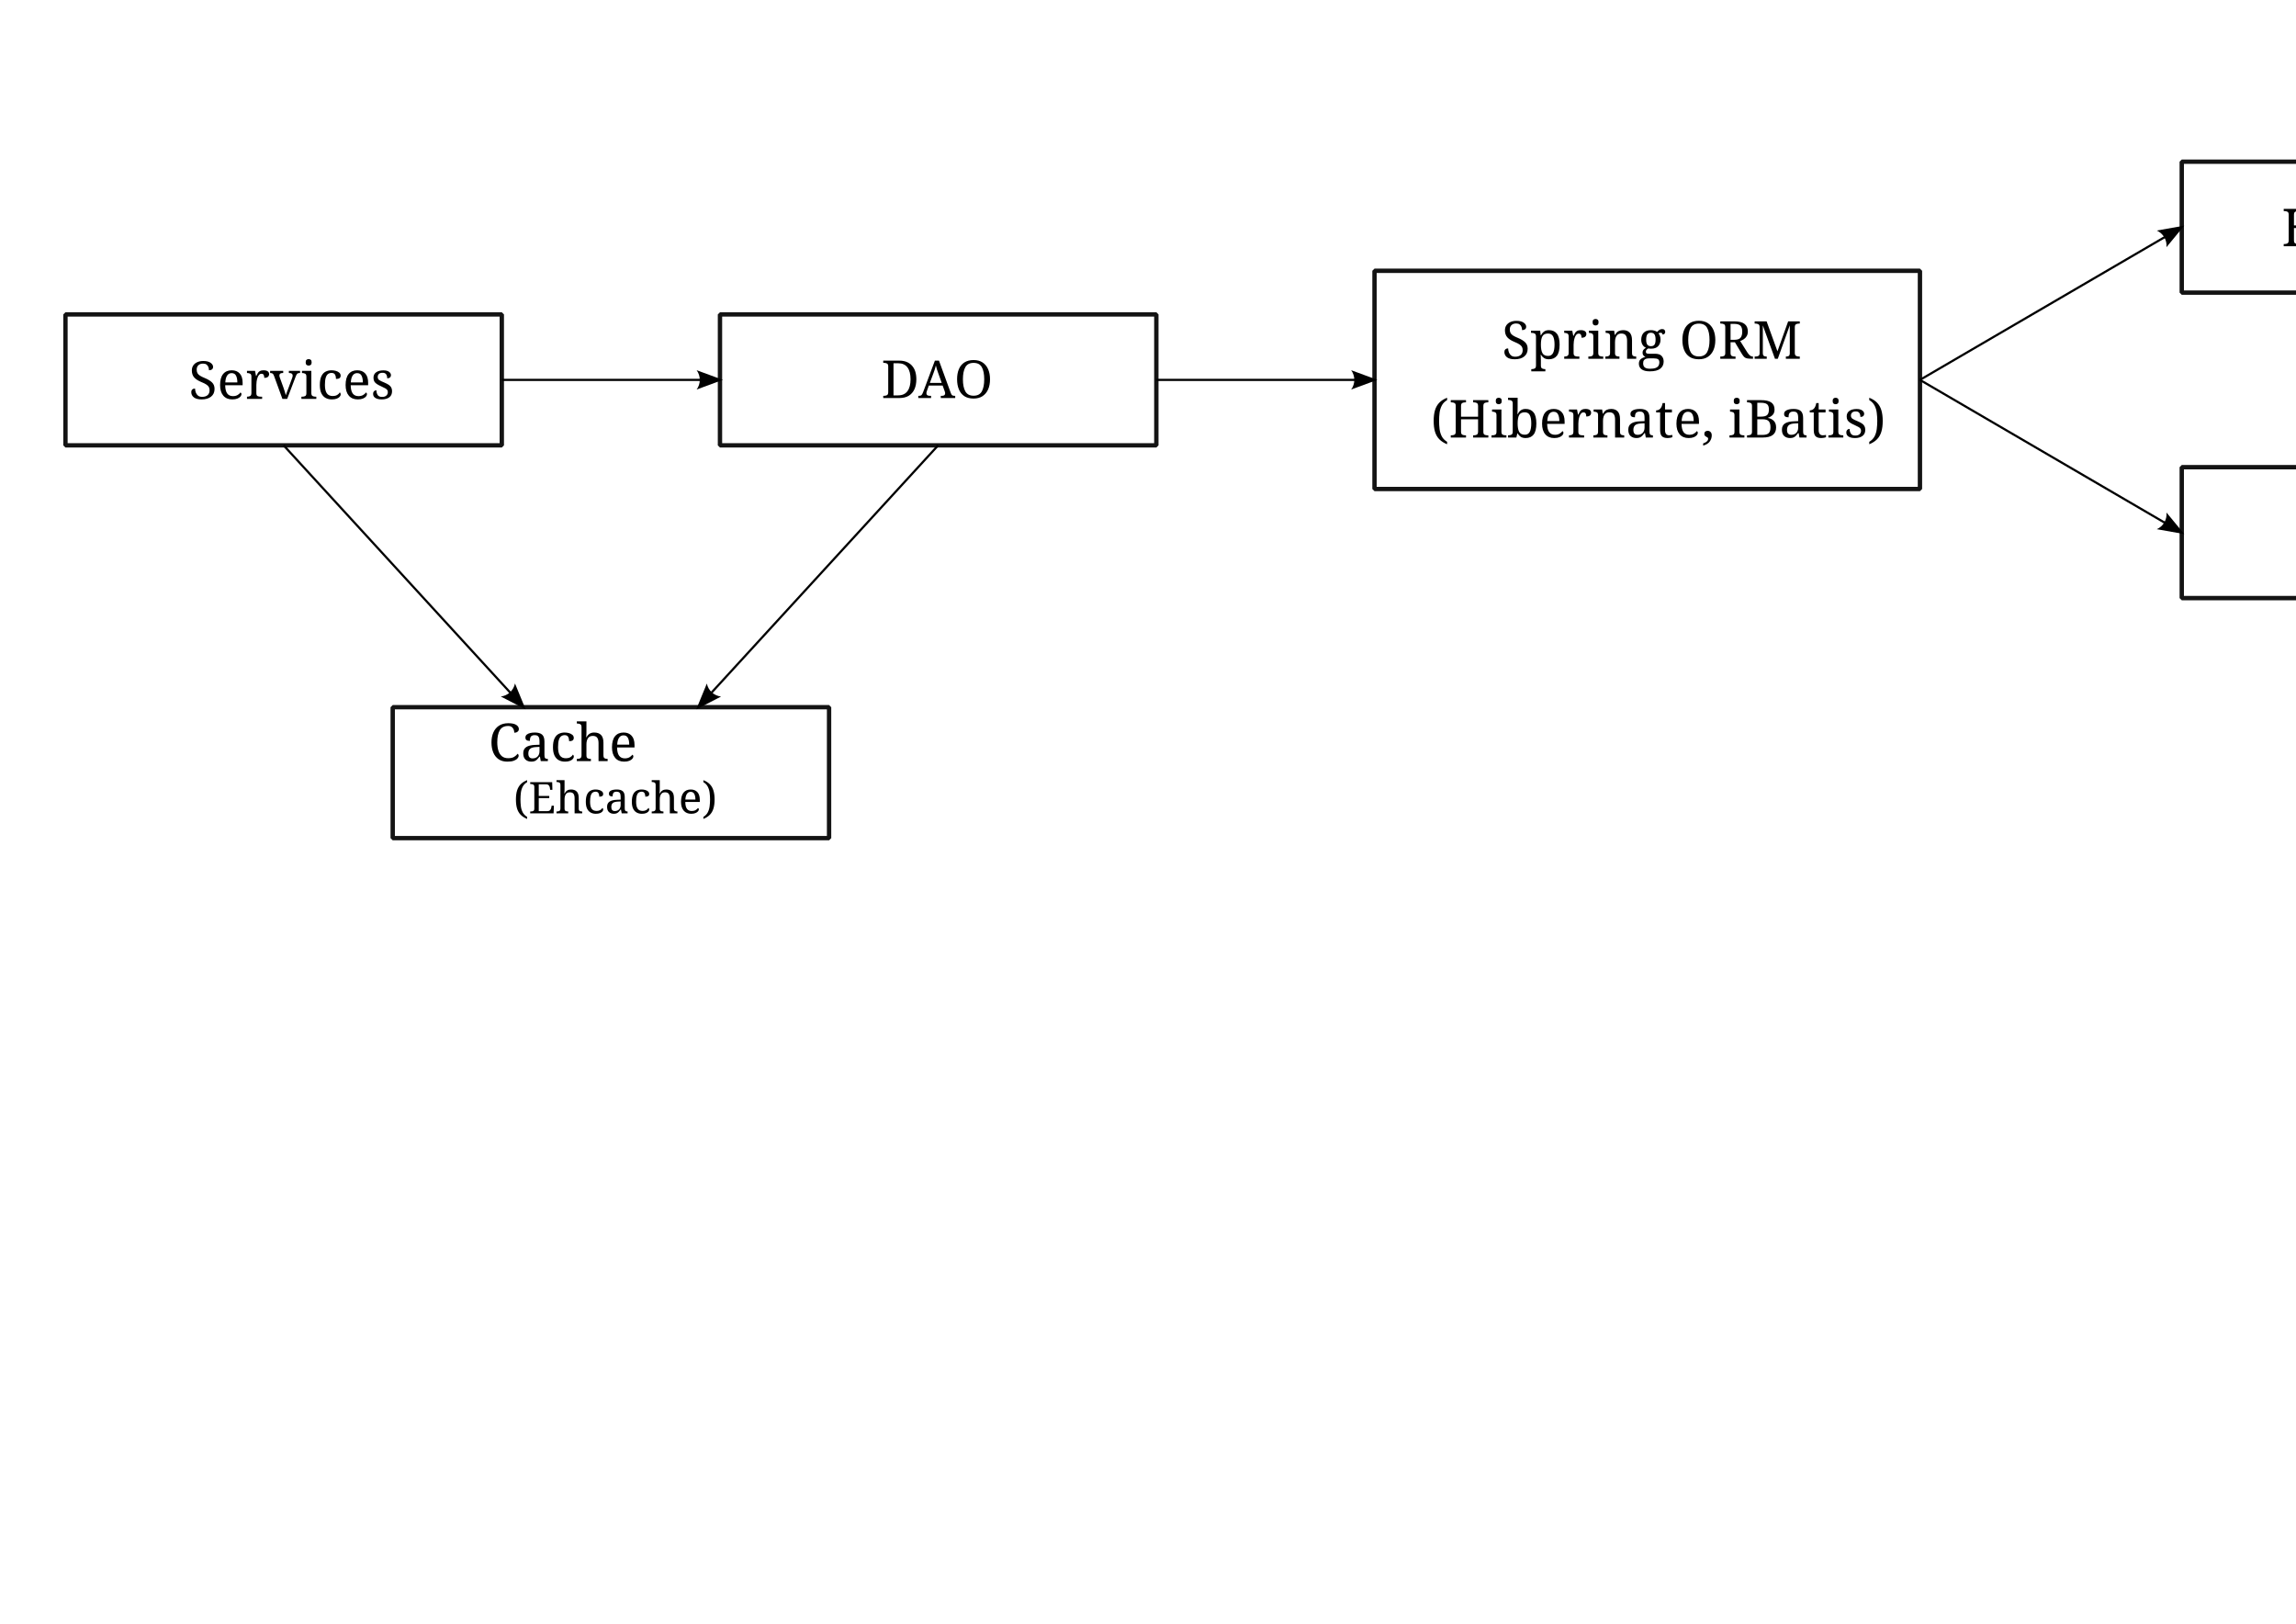
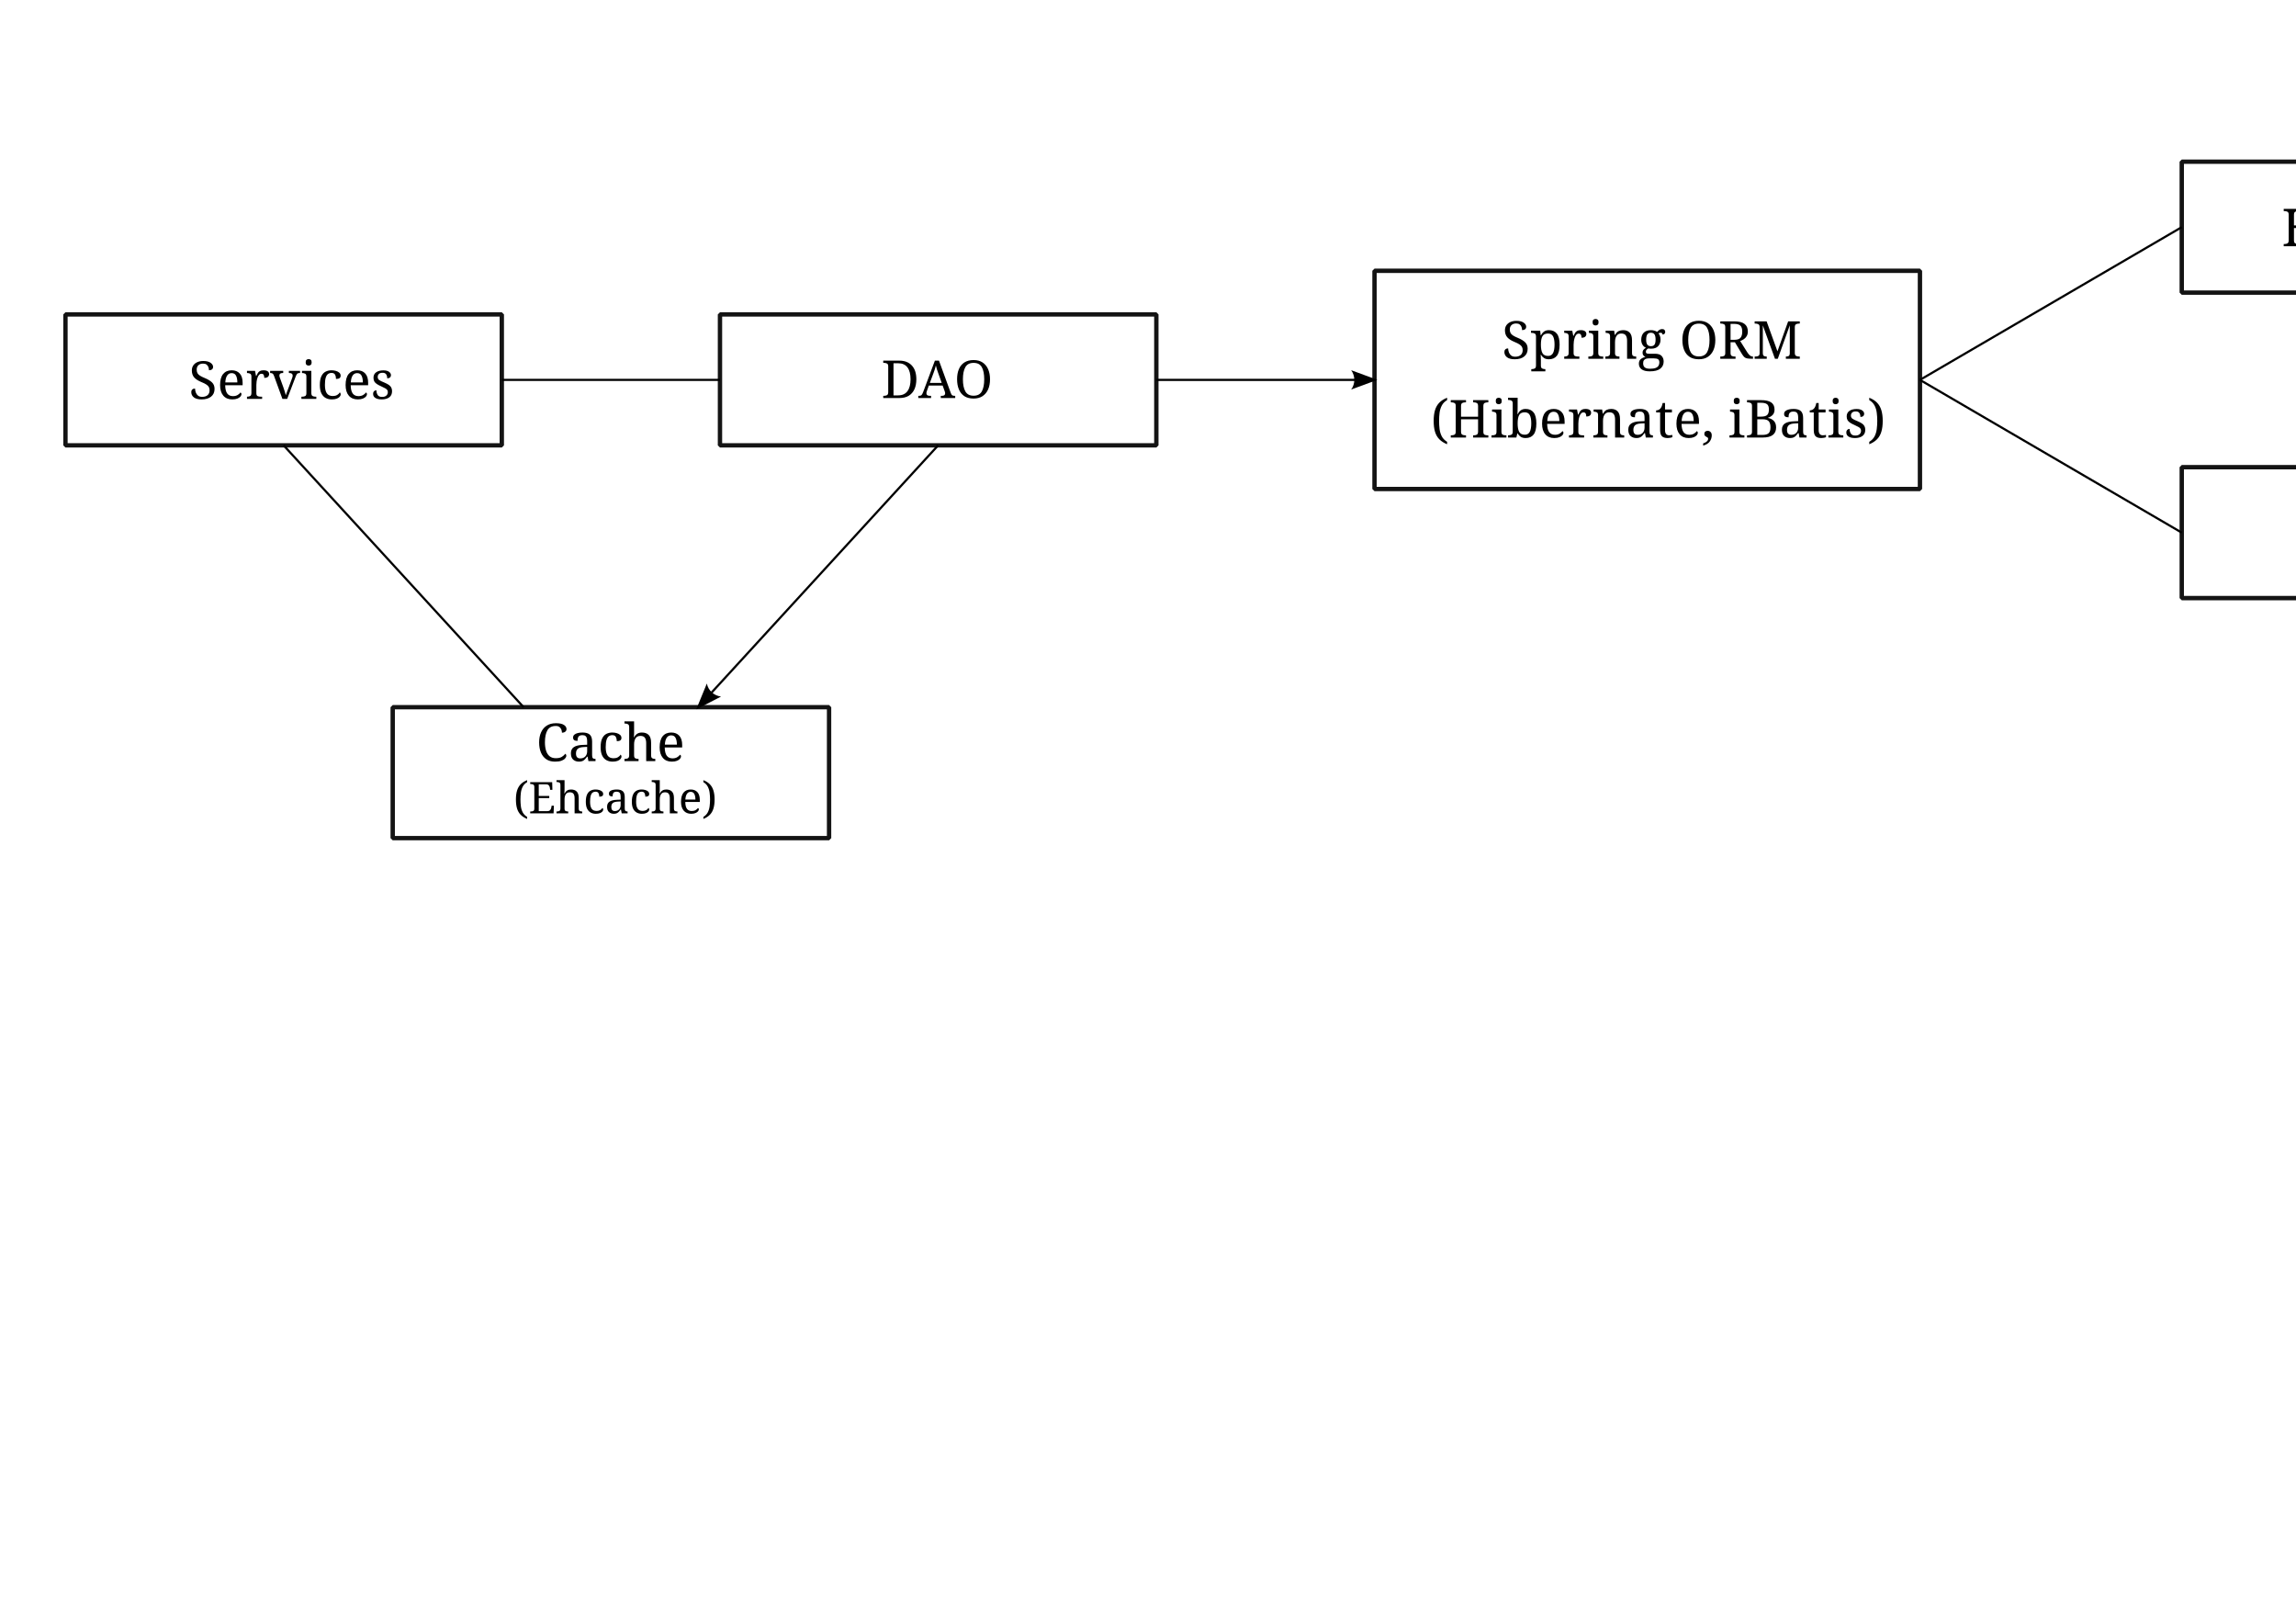
- <svg xmlns="http://www.w3.org/2000/svg" width="1052.362" height="744.094" id="svg7546" version="1.1">
-   <defs id="defs7548">
-     <marker orient="auto" refY="0.0" refX="0.0" id="Arrow2Lend" style="overflow:visible;">
-       <path id="path3799" style="font-size:12.0;fill-rule:evenodd;stroke-width:0.625;stroke-linejoin:round;" d="M 8.719,4.034 L -2.207,0.016 L 8.719,-4.002 C 6.973,-1.63 6.983,1.616 8.719,4.034 z " transform="scale(1.1) rotate(180) translate(1,0)" />
+ <svg xmlns="http://www.w3.org/2000/svg" width="1052.362" height="744.094">
+   <defs>
+     <marker orient="auto" id="a" overflow="visible">
+       <path d="M-10.69-4.437L1.328-.017l-12.018 4.42c1.92-2.61 1.91-6.18 0-8.84z" font-size="12" fill-rule="evenodd" stroke-width=".625" stroke-linejoin="round" />
    </marker>
  </defs>
-   <g id="layer1" transform="translate(0,-308.2677)">
-     <g id="g9315">
-       <g id="g8169">
-         <text xml:space="preserve" style="font-size:24px;font-style:normal;font-variant:normal;font-weight:normal;font-stretch:normal;line-height:125%;letter-spacing:0px;word-spacing:0px;fill:#000000;fill-opacity:1;stroke:none;font-family:Georgia;-inkscape-font-specification:Georgia" x="86.512" y="491.069" id="text8165">
-           <tspan id="tspan8167" x="86.512" y="491.069">Services</tspan>
-         </text>
-       </g>
-       <rect style="fill:none;stroke:#141414;stroke-width:2;stroke-miterlimit:0;stroke-opacity:1;stroke-dasharray:none" id="rect7655" width="200" height="60" x="30" y="452.362" />
-     </g>
-     <g id="g8243" transform="translate(10,-1.9531262e-7)">
-       <rect style="fill:none;stroke:#141414;stroke-width:2;stroke-miterlimit:0;stroke-opacity:1;stroke-dasharray:none" id="rect8176" width="200" height="60" x="320" y="452.362" />
-       <text xml:space="preserve" style="font-size:24px;font-style:normal;font-variant:normal;font-weight:normal;font-stretch:normal;line-height:125%;letter-spacing:0px;word-spacing:0px;fill:#000000;fill-opacity:1;stroke:none;font-family:Georgia;-inkscape-font-specification:Georgia" x="393.926" y="490.677" id="text8178">
-         <tspan id="tspan8180" x="393.926" y="490.677">DAO</tspan>
+   <text style="line-height:125%;-inkscape-font-specification:Georgia" x="86.512" y="491.069" font-size="24" letter-spacing="0" word-spacing="0" font-family="Georgia" transform="translate(0 -308.268)">
+     <tspan x="86.512" y="491.069">Services</tspan>
+   </text>
+   <path fill="none" stroke="#141414" stroke-width="2" stroke-miterlimit="0" d="M30 144.094h200v60H30zM330 144.094h200v60H330z" />
+   <text style="line-height:125%;-inkscape-font-specification:Georgia" x="393.926" y="490.677" font-size="24" letter-spacing="0" word-spacing="0" font-family="Georgia" transform="translate(10 -308.268)">
+     <tspan x="393.926" y="490.677">DAO</tspan>
+   </text>
+   <path fill="none" stroke="#141414" stroke-width="2" stroke-miterlimit="0" d="M180 324.094h200v60H180z" />
+   <text style="text-align:center;line-height:125%;-inkscape-font-specification:Georgia" x="279.801" y="657.069" font-size="24" letter-spacing="0" word-spacing="0" text-anchor="middle" font-family="Georgia" transform="translate(0 -308.268)">
+     <tspan x="279.801" y="657.069">Cache</tspan>
+   </text>
+   <text style="line-height:125%;-inkscape-font-specification:Georgia" x="235.332" y="680.992" font-size="20" letter-spacing="0" word-spacing="0" font-family="Georgia" transform="translate(0 -308.268)">
+     <tspan x="235.332" y="680.992">(Ehcache)</tspan>
+   </text>
+   <path d="M230 482.362h100M130 512.362l110 120M430 512.362l-110 120" fill="none" stroke="#000" marker-end="url(#a)" transform="translate(0 -308.268)" />
+   <path fill="none" stroke="#141414" stroke-width="2" stroke-miterlimit="0" d="M630 124.094h250v100H630z" />
+   <text style="line-height:125%;-inkscape-font-specification:Georgia" x="688.367" y="472.677" font-size="24" letter-spacing="0" word-spacing="0" font-family="Georgia" transform="translate(0 -308.268)">
+     <tspan x="688.367" y="472.677">Spring ORM</tspan>
+   </text>
+   <text y="508.778" x="655.742" style="line-height:125%;-inkscape-font-specification:Georgia" font-size="24" letter-spacing="0" word-spacing="0" font-family="Georgia" transform="translate(0 -308.268)">
+     <tspan y="508.778" x="655.742">(Hibernate, iBatis)</tspan>
+   </text>
+   <path d="M530 482.362h100" fill="none" stroke="#000" marker-end="url(#a)" transform="translate(0 -308.268)" />
+   <text y="491.122" x="75.824" style="line-height:125%;-inkscape-font-specification:Georgia" font-size="24" letter-spacing="0" word-spacing="0" font-family="Georgia" transform="translate(970 -378.268)">
+     <tspan y="491.122" x="75.824">Hibernate</tspan>
+   </text>
+   <path fill="none" stroke="#141414" stroke-width="2" stroke-miterlimit="0" d="M1000 74.094h200v60h-200z" />
+   <text style="line-height:125%;-inkscape-font-specification:Georgia" x="99.936" y="491.087" font-size="24" letter-spacing="0" word-spacing="0" font-family="Georgia" transform="translate(970 -238.268)">
+     <tspan x="99.936" y="491.087">iBatis</tspan>
+   </text>
+   <path fill="none" stroke="#141414" stroke-width="2" stroke-miterlimit="0" d="M1000 214.094h200v60h-200z" />
+   <text y="491.122" x="80.699" style="line-height:125%;-inkscape-font-specification:Georgia" font-size="24" letter-spacing="0" word-spacing="0" font-family="Georgia" transform="translate(1290 -308.268)">
+     <tspan y="491.122" x="80.699">Database</tspan>
+   </text>
+   <path fill="none" stroke="#141414" stroke-width="2" stroke-miterlimit="0" d="M1320 144.094h200v60h-200z" />
+   <path d="M880 482.362l120-70M880 482.362l120 70M1200 412.178l120 70M1200 552.516l120-70" fill="none" stroke="#000" marker-end="url(#a)" transform="translate(0 -308.268)" />
+   <g>
+     <path fill="none" stroke="#141414" stroke-width="2" stroke-miterlimit="0" d="M990-135.906h220v120H990z" />
+     <g letter-spacing="0" word-spacing="0" text-anchor="middle" font-family="Georgia">
+       <text style="text-align:center;line-height:125%;-inkscape-font-specification:Georgia" x="167.022" y="477.069" font-size="24" transform="translate(932.778 -569.967)">
+         <tspan x="167.022" y="477.069">Cache</tspan>
+       </text>
+       <text style="text-align:center;line-height:125%;-inkscape-font-specification:Georgia" x="166.768" y="500.992" font-size="20" transform="translate(932.778 -569.967)">
+         <tspan x="166.768" y="500.992">(Ehcache - Second</tspan>
+         <tspan x="166.768" y="525.992">level cache)</tspan>
      </text>
    </g>
-     <g id="g9853">
-       <rect style="fill:none;stroke:#141414;stroke-width:2;stroke-miterlimit:0;stroke-opacity:1;stroke-dasharray:none" id="rect8189" width="200" height="60" x="180" y="632.362" />
-       <text xml:space="preserve" style="font-size:24px;font-style:normal;font-variant:normal;font-weight:normal;font-stretch:normal;text-align:center;line-height:125%;letter-spacing:0px;word-spacing:0px;text-anchor:middle;fill:#000000;fill-opacity:1;stroke:none;font-family:Georgia;-inkscape-font-specification:Georgia" x="279.801" y="657.069" id="text8191">
-         <tspan x="279.801" y="657.069" id="tspan8195">Cache</tspan>
-       </text>
-       <text xml:space="preserve" style="font-size:20px;font-style:normal;font-variant:normal;font-weight:normal;font-stretch:normal;line-height:125%;letter-spacing:0px;word-spacing:0px;fill:#000000;fill-opacity:1;stroke:none;font-family:Georgia;-inkscape-font-specification:Georgia" x="235.332" y="680.992" id="text8199">
-         <tspan id="tspan8201" x="235.332" y="680.992">(Ehcache)</tspan>
-       </text>
-     </g>
-     <path style="fill:none;stroke:#000000;stroke-width:1px;stroke-linecap:butt;stroke-linejoin:miter;stroke-opacity:1;marker-end:url(#Arrow2Lend)" d="m 230,482.362 100,0" id="path8261" />
-     <path style="fill:none;stroke:#000000;stroke-width:1px;stroke-linecap:butt;stroke-linejoin:miter;stroke-opacity:1;marker-end:url(#Arrow2Lend)" d="m 130,512.362 110,120" id="path8447" />
-     <path id="path8449" d="m 430,512.362 -110,120" style="fill:none;stroke:#000000;stroke-width:1px;stroke-linecap:butt;stroke-linejoin:miter;stroke-opacity:1;marker-end:url(#Arrow2Lend)" />
-     <g id="g9790">
-       <rect y="432.362" x="630" height="100" width="250" id="rect9294" style="fill:none;stroke:#141414;stroke-width:2;stroke-miterlimit:0;stroke-opacity:1;stroke-dasharray:none" />
-     </g>
-     <text xml:space="preserve" style="font-size:24px;font-style:normal;font-variant:normal;font-weight:normal;font-stretch:normal;line-height:125%;letter-spacing:0px;word-spacing:0px;fill:#000000;fill-opacity:1;stroke:none;font-family:Georgia;-inkscape-font-specification:Georgia" x="688.367" y="472.677" id="text9296">
-       <tspan id="tspan9298" x="688.367" y="472.677">Spring ORM</tspan>
-     </text>
-     <text id="text9302" y="508.778" x="655.742" style="font-size:24px;font-style:normal;font-variant:normal;font-weight:normal;font-stretch:normal;line-height:125%;letter-spacing:0px;word-spacing:0px;fill:#000000;fill-opacity:1;stroke:none;font-family:Georgia;-inkscape-font-specification:Georgia" xml:space="preserve">
-       <tspan y="508.778" x="655.742" id="tspan9304">(Hibernate, iBatis)</tspan>
-     </text>
-     <path id="path9300" d="m 530,482.362 100,0" style="fill:none;stroke:#000000;stroke-width:1px;stroke-linecap:butt;stroke-linejoin:miter;stroke-opacity:1;marker-end:url(#Arrow2Lend)" />
-     <g id="g9321" transform="translate(970,-70)">
-       <g id="g9323">
-         <text id="text9325" y="491.122" x="75.824" style="font-size:24px;font-style:normal;font-variant:normal;font-weight:normal;font-stretch:normal;line-height:125%;letter-spacing:0px;word-spacing:0px;fill:#000000;fill-opacity:1;stroke:none;font-family:Georgia;-inkscape-font-specification:Georgia" xml:space="preserve">
-           <tspan y="491.122" x="75.824" id="tspan9327">Hibernate</tspan>
-         </text>
-       </g>
-       <rect y="452.362" x="30" height="60" width="200" id="rect9329" style="fill:none;stroke:#141414;stroke-width:2;stroke-miterlimit:0;stroke-opacity:1;stroke-dasharray:none" />
-     </g>
-     <g transform="translate(970,70)" id="g9331">
-       <g id="g9333">
-         <text xml:space="preserve" style="font-size:24px;font-style:normal;font-variant:normal;font-weight:normal;font-stretch:normal;line-height:125%;letter-spacing:0px;word-spacing:0px;fill:#000000;fill-opacity:1;stroke:none;font-family:Georgia;-inkscape-font-specification:Georgia" x="99.936" y="491.087" id="text9335">
-           <tspan id="tspan9337" x="99.936" y="491.087">iBatis</tspan>
-         </text>
-       </g>
-       <rect style="fill:none;stroke:#141414;stroke-width:2;stroke-miterlimit:0;stroke-opacity:1;stroke-dasharray:none" id="rect9339" width="200" height="60" x="30" y="452.362" />
-     </g>
-     <g id="g9345" transform="translate(1300,-1.9531262e-7)" />
-     <g transform="translate(1290,-1.9531262e-7)" id="g9355">
-       <g id="g9843">
-         <text id="text9347" y="491.122" x="80.699" style="font-size:24px;font-style:normal;font-variant:normal;font-weight:normal;font-stretch:normal;line-height:125%;letter-spacing:0px;word-spacing:0px;fill:#000000;fill-opacity:1;stroke:none;font-family:Georgia;-inkscape-font-specification:Georgia" xml:space="preserve">
-           <tspan y="491.122" x="80.699" id="tspan9349">Database</tspan>
-         </text>
-         <rect y="452.362" x="30" height="60" width="200" id="rect9351" style="fill:none;stroke:#141414;stroke-width:2;stroke-miterlimit:0;stroke-opacity:1;stroke-dasharray:none" />
-       </g>
-     </g>
-     <path id="path9360" d="m 880,482.362 120,-70" style="fill:none;stroke:#000000;stroke-width:1px;stroke-linecap:butt;stroke-linejoin:miter;stroke-opacity:1;marker-end:url(#Arrow2Lend)" />
-     <path style="fill:none;stroke:#000000;stroke-width:1px;stroke-linecap:butt;stroke-linejoin:miter;stroke-opacity:1;marker-end:url(#Arrow2Lend)" d="m 880,482.362 120,70" id="path9544" />
-     <path style="fill:none;stroke:#000000;stroke-width:1px;stroke-linecap:butt;stroke-linejoin:miter;stroke-opacity:1;marker-end:url(#Arrow2Lend)" d="m 1200,412.178 120,70" id="path9546" />
-     <path id="path9548" d="m 1200,552.516 120,-70" style="fill:none;stroke:#000000;stroke-width:1px;stroke-linecap:butt;stroke-linejoin:miter;stroke-opacity:1;marker-end:url(#Arrow2Lend)" />
-     <g id="g9825">
-       <rect y="172.362" x="990" height="120" width="220" id="rect9554" style="fill:none;stroke:#141414;stroke-width:2;stroke-miterlimit:0;stroke-opacity:1;stroke-dasharray:none" />
-       <g transform="translate(932.7783,-261.6995)" id="g9566">
-         <text xml:space="preserve" style="font-size:24px;font-style:normal;font-variant:normal;font-weight:normal;font-stretch:normal;text-align:center;line-height:125%;letter-spacing:0px;word-spacing:0px;text-anchor:middle;fill:#000000;fill-opacity:1;stroke:none;font-family:Georgia;-inkscape-font-specification:Georgia" x="167.022" y="477.069" id="text9556">
-           <tspan x="167.022" y="477.069" id="tspan9558">Cache</tspan>
-         </text>
-         <text xml:space="preserve" style="font-size:20px;font-style:normal;font-variant:normal;font-weight:normal;font-stretch:normal;text-align:center;line-height:125%;letter-spacing:0px;word-spacing:0px;text-anchor:middle;fill:#000000;fill-opacity:1;stroke:none;font-family:Georgia;-inkscape-font-specification:Georgia" x="166.768" y="500.992" id="text9560">
-           <tspan id="tspan9562" x="166.768" y="500.992">(Ehcache - Second</tspan>
-           <tspan x="166.768" y="525.992" id="tspan9564">level cache)</tspan>
-         </text>
-       </g>
-     </g>
-     <path style="fill:none;stroke:#000000;stroke-width:1px;stroke-linecap:butt;stroke-linejoin:miter;stroke-opacity:1;marker-end:url(#Arrow2Lend)" d="m 1100,382.362 0,-90" id="path9598" />
  </g>
+   <path d="M1100 382.362v-90" fill="none" stroke="#000" marker-end="url(#a)" transform="translate(0 -308.268)" />
</svg>
